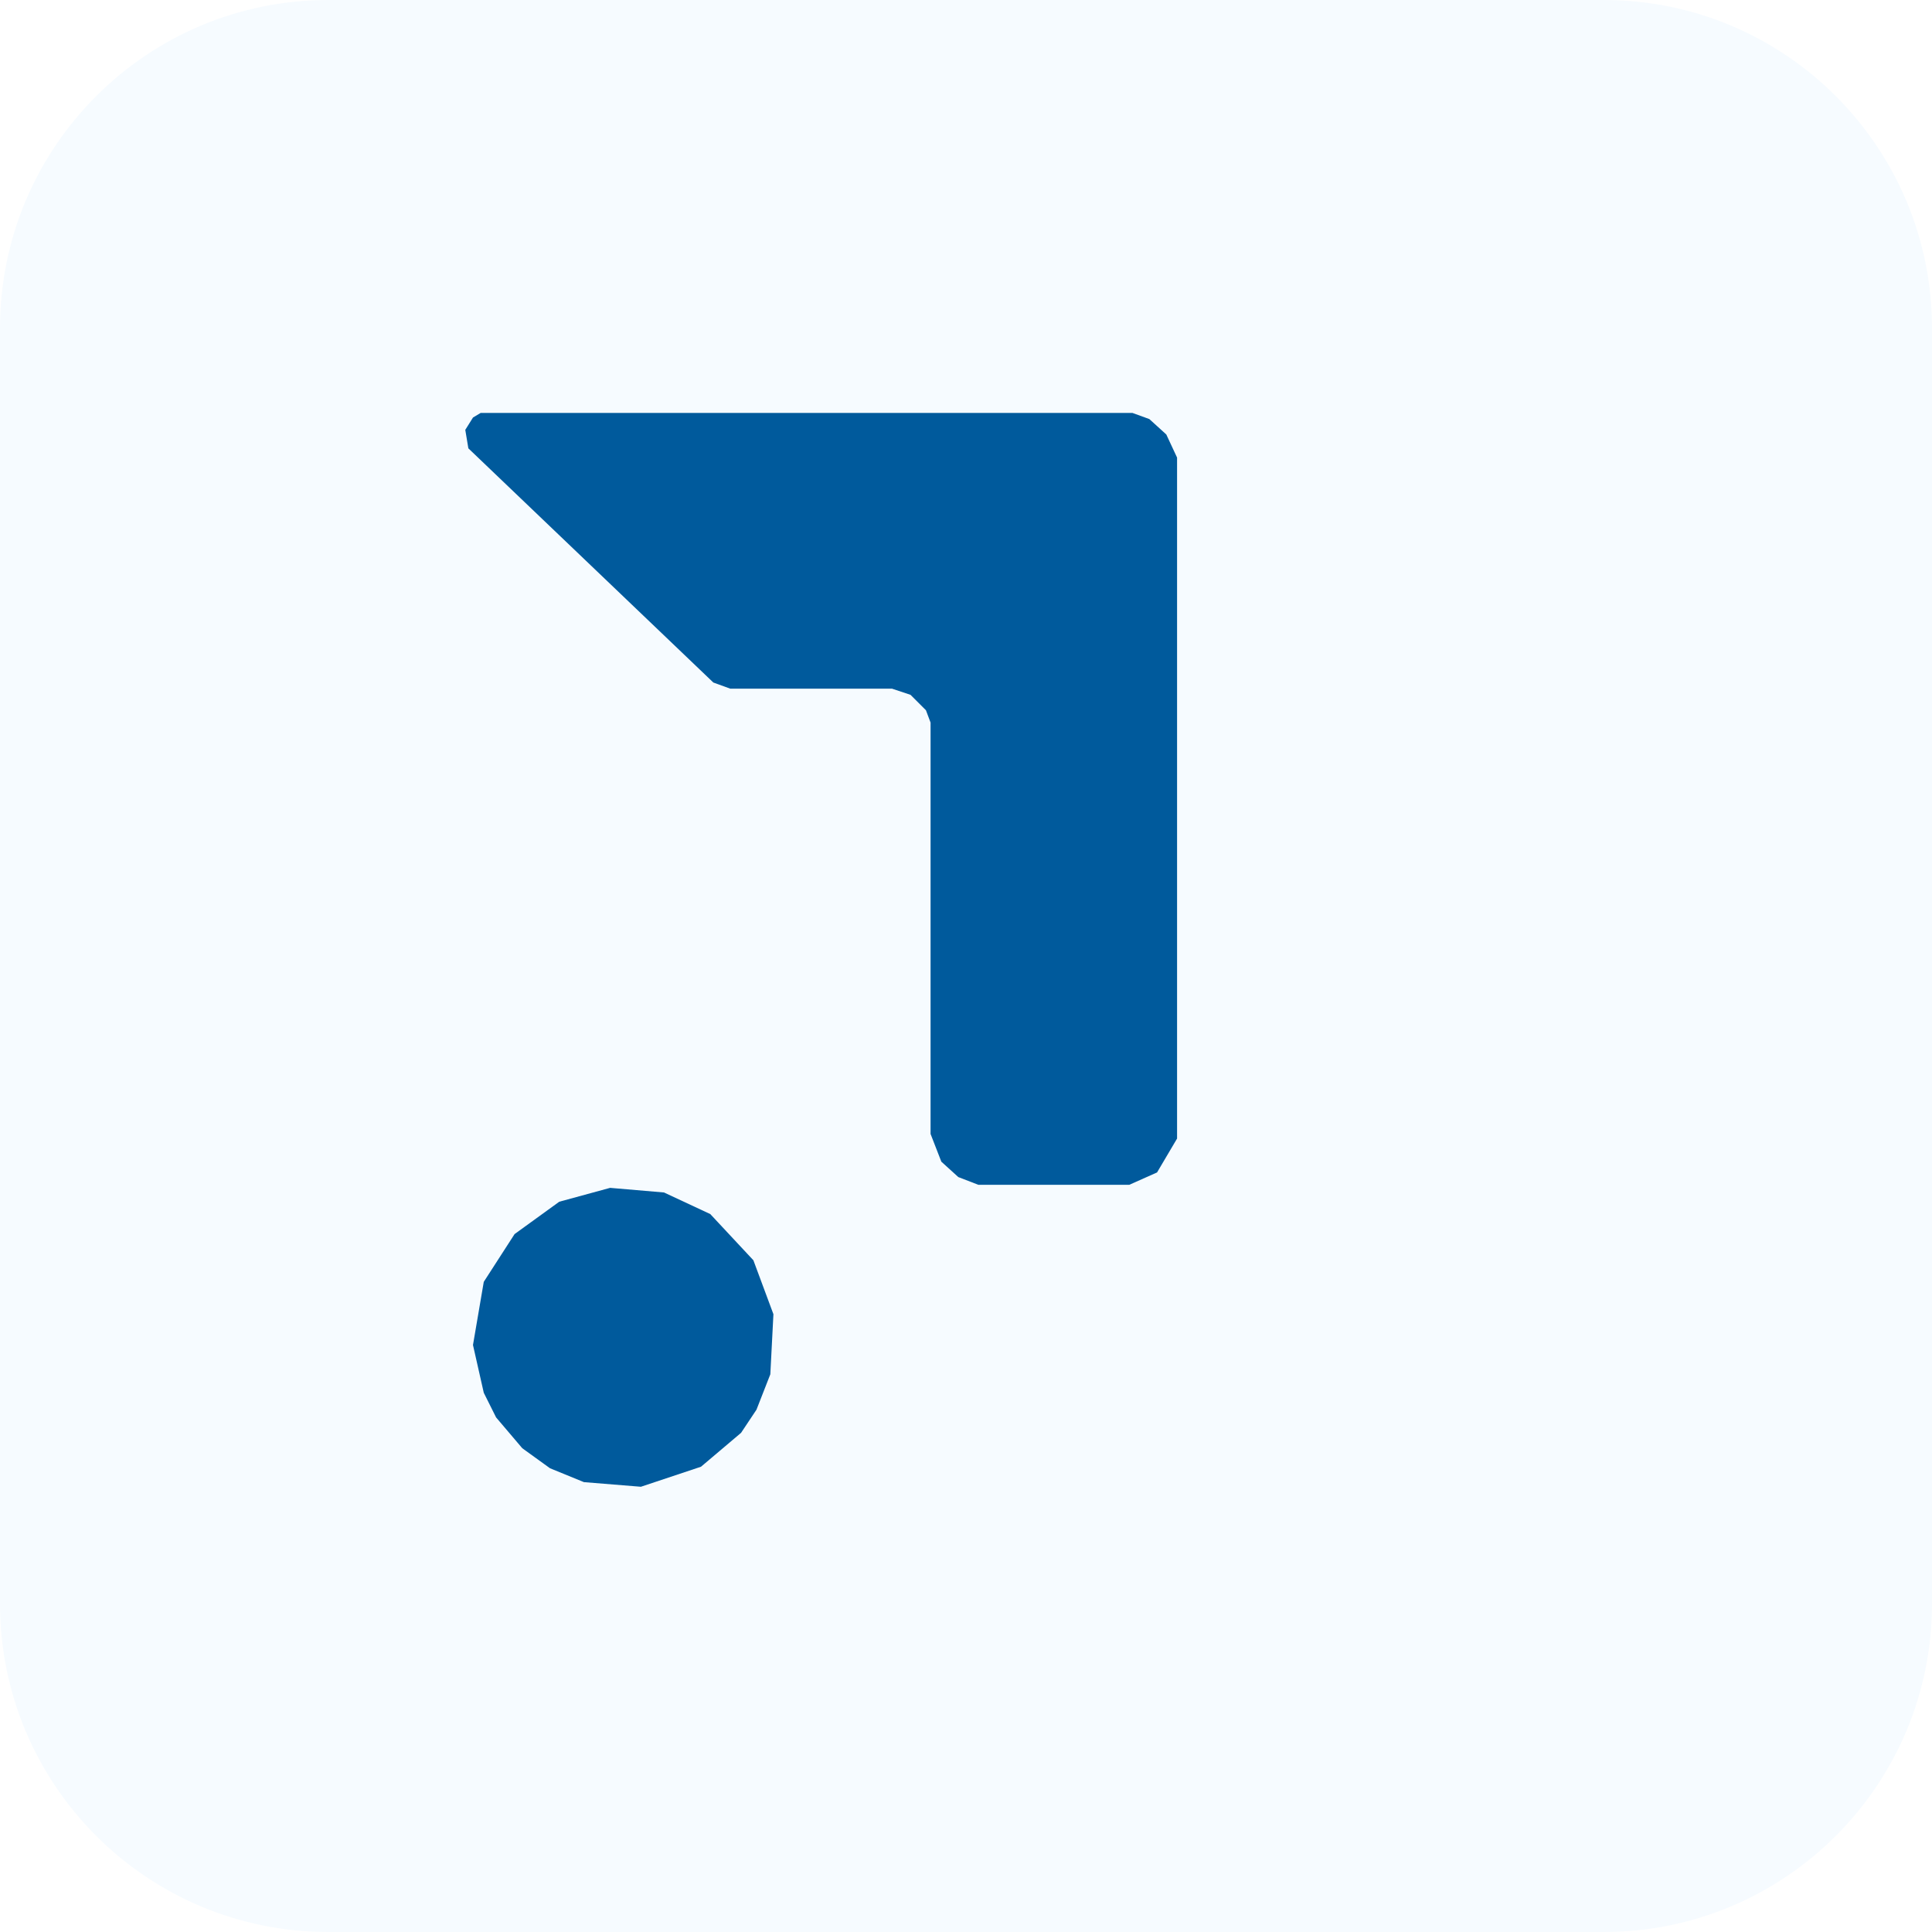
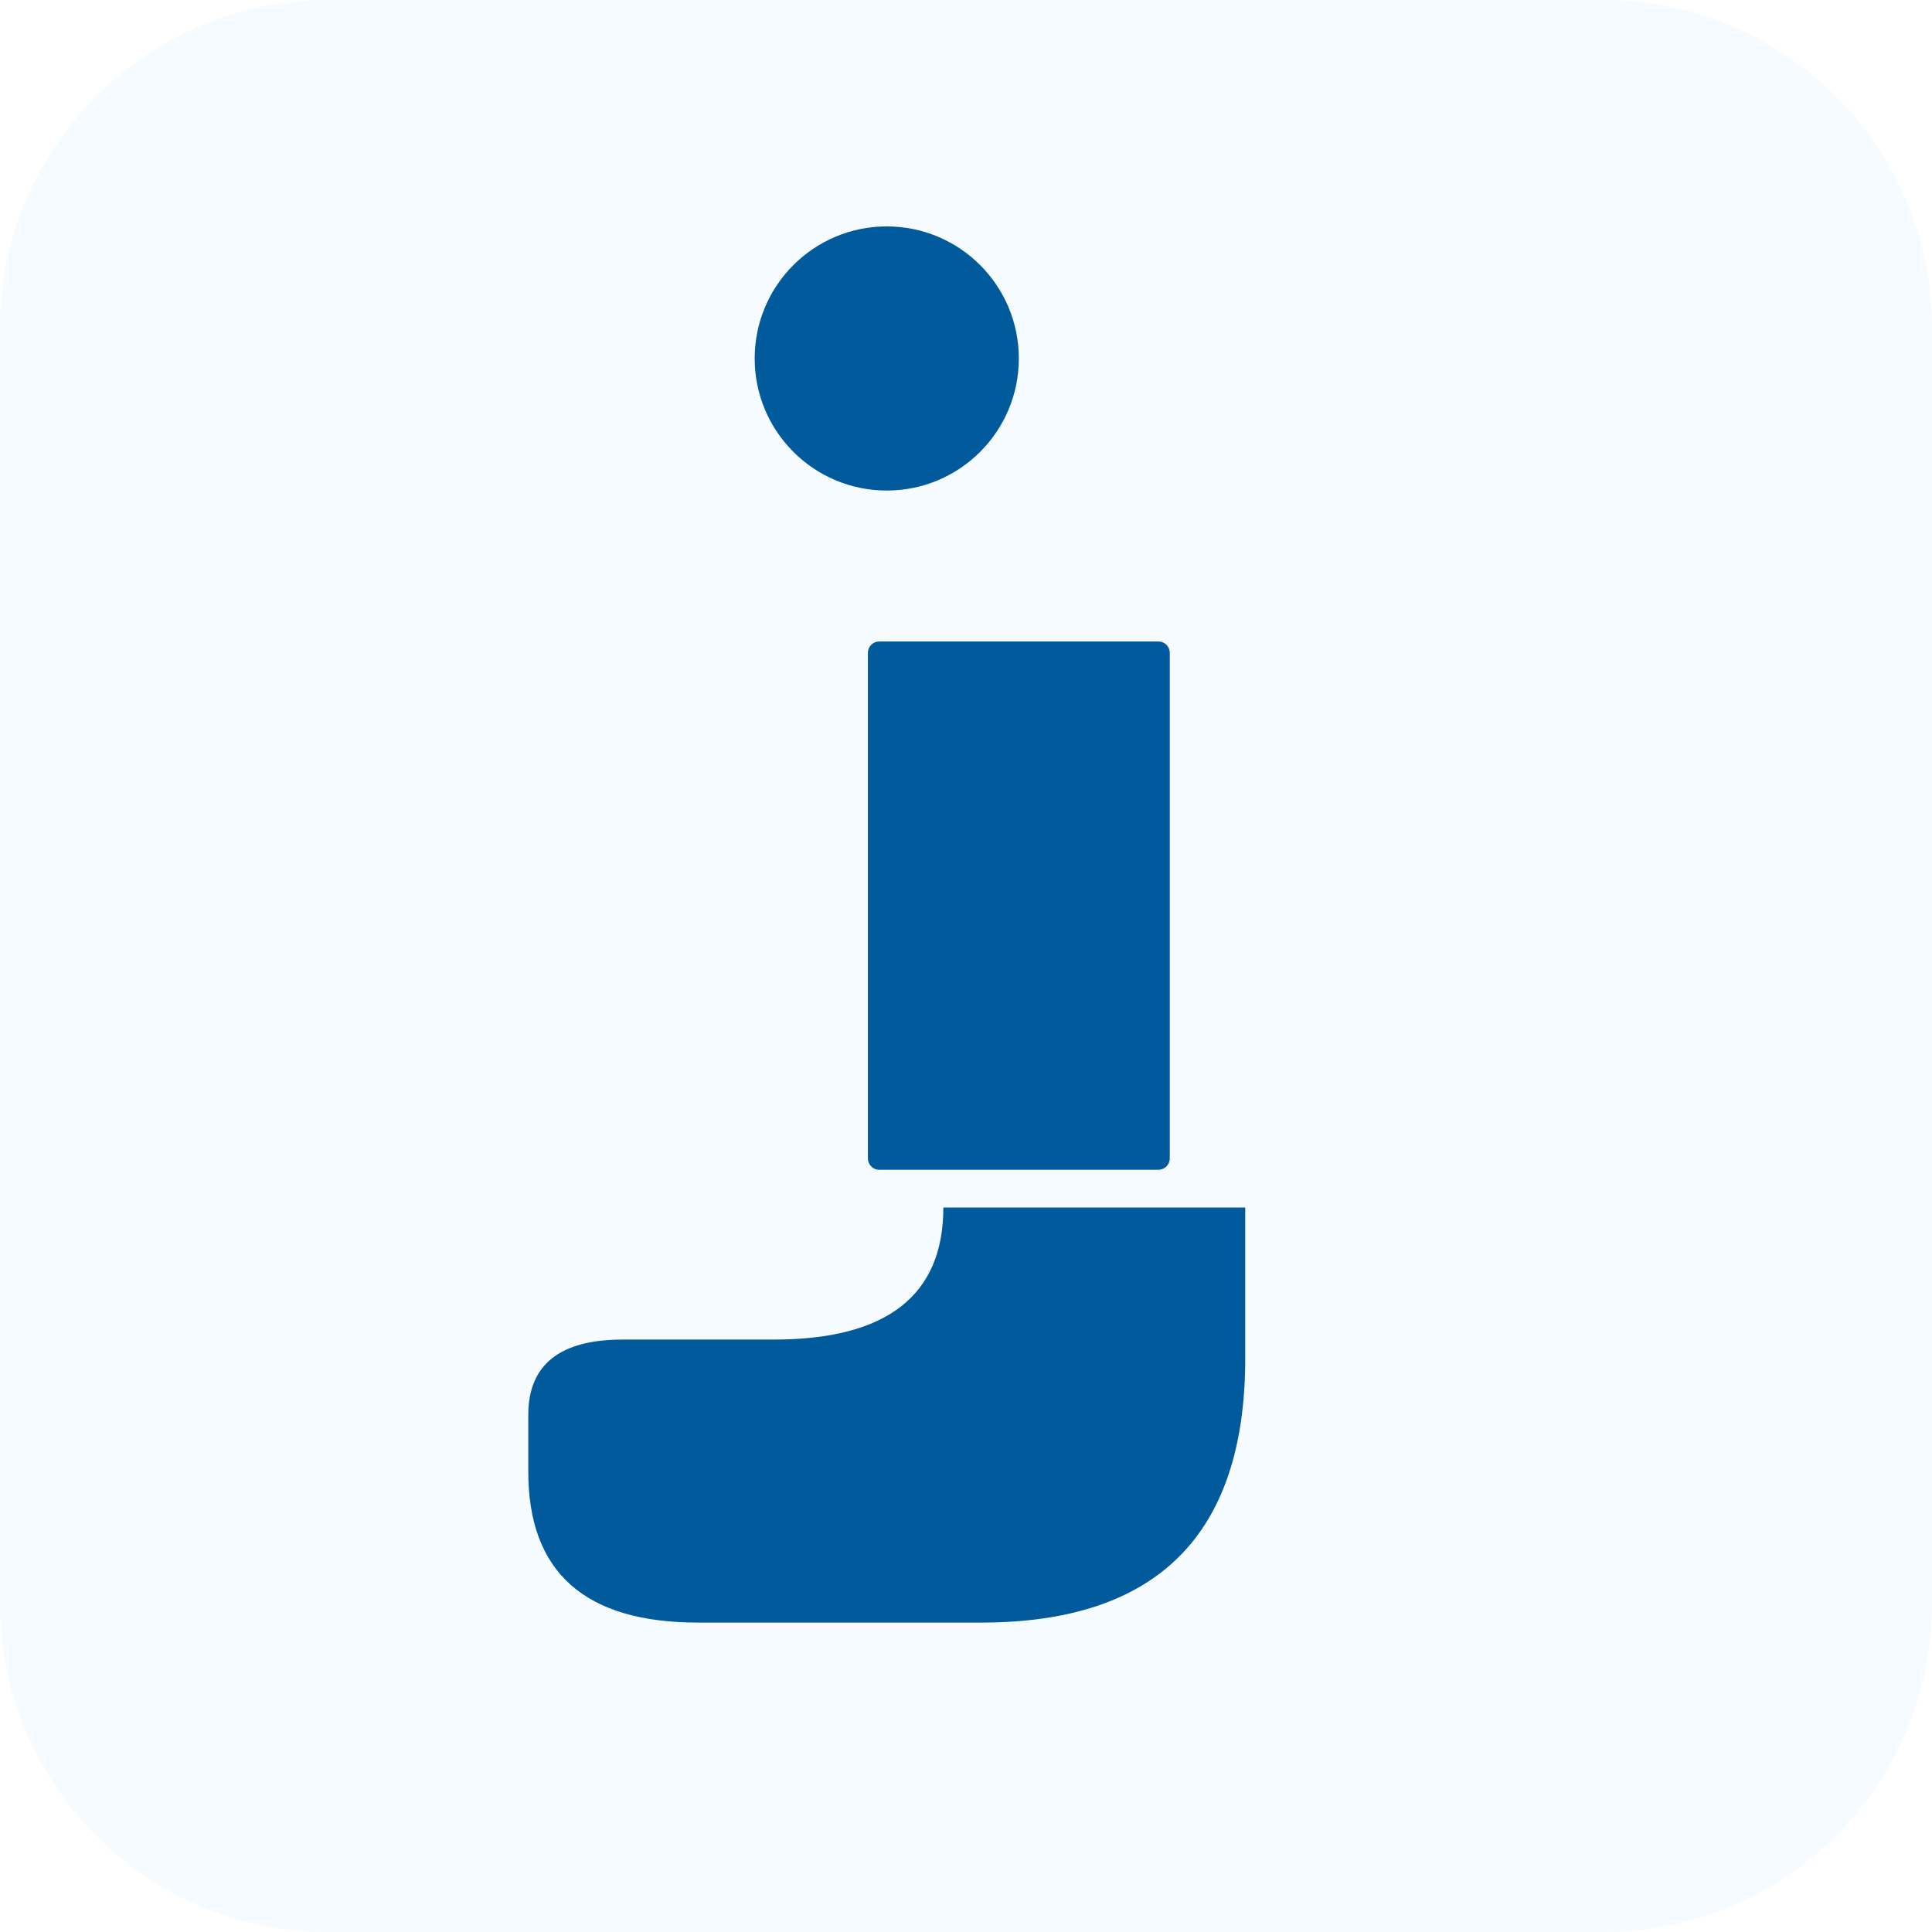
- <svg xmlns="http://www.w3.org/2000/svg" viewBox="0 0 1024 1024" role="img" aria-label="Abstract signature icon">
-   <rect x="0" y="0" width="1024" height="1024" rx="174" fill="#F6FBFF" />
-   <path d="M 250.69 221.30 L 246.61 227.83 L 248.24 237.63 L 378.08 361.75 L 387.06 365.01 L 472.80 365.01 L 482.60 368.28 L 490.77 376.45 L 493.22 382.98 L 493.22 601.01 L 498.93 615.71 L 507.92 623.87 L 518.53 627.96 L 598.56 627.96 L 613.26 621.42 L 623.87 603.46 L 623.87 242.53 L 618.16 230.28 L 609.17 222.11 L 600.19 218.85 L 254.78 218.85 Z" fill="#005A9C" />
-   <path d="M 323.37 629.59 L 296.42 636.94 L 272.74 654.09 L 256.41 679.40 L 250.69 712.88 L 256.41 738.19 L 262.94 751.26 L 276.82 767.59 L 291.52 778.21 L 309.49 785.56 L 339.70 788.01 L 371.55 777.39 L 392.78 759.43 L 400.94 747.18 L 408.29 728.40 L 409.93 696.55 L 399.31 667.97 L 376.45 643.47 L 351.95 632.04 Z" fill="#005A9C" />
+ <svg xmlns="http://www.w3.org/2000/svg" viewBox="0 0 1024 1024" role="img" aria-label="jeffols signature icon">
+   <rect width="1024" height="1024" rx="174" fill="#F6FBFF" />
+   <rect x="400" y="120" width="140" height="140" rx="70" fill="#005A9C" />
+   <rect x="460" y="340" width="160" height="280" rx="6" fill="#005A9C" />
+   <path d="M 500 640 H 660 V 720 Q 660 860 520 860 H 370 Q 280 860 280 780 V 750 Q 280 710 330 710 H 410 Q 500 710 500 640 Z" fill="#005A9C" />
</svg>
